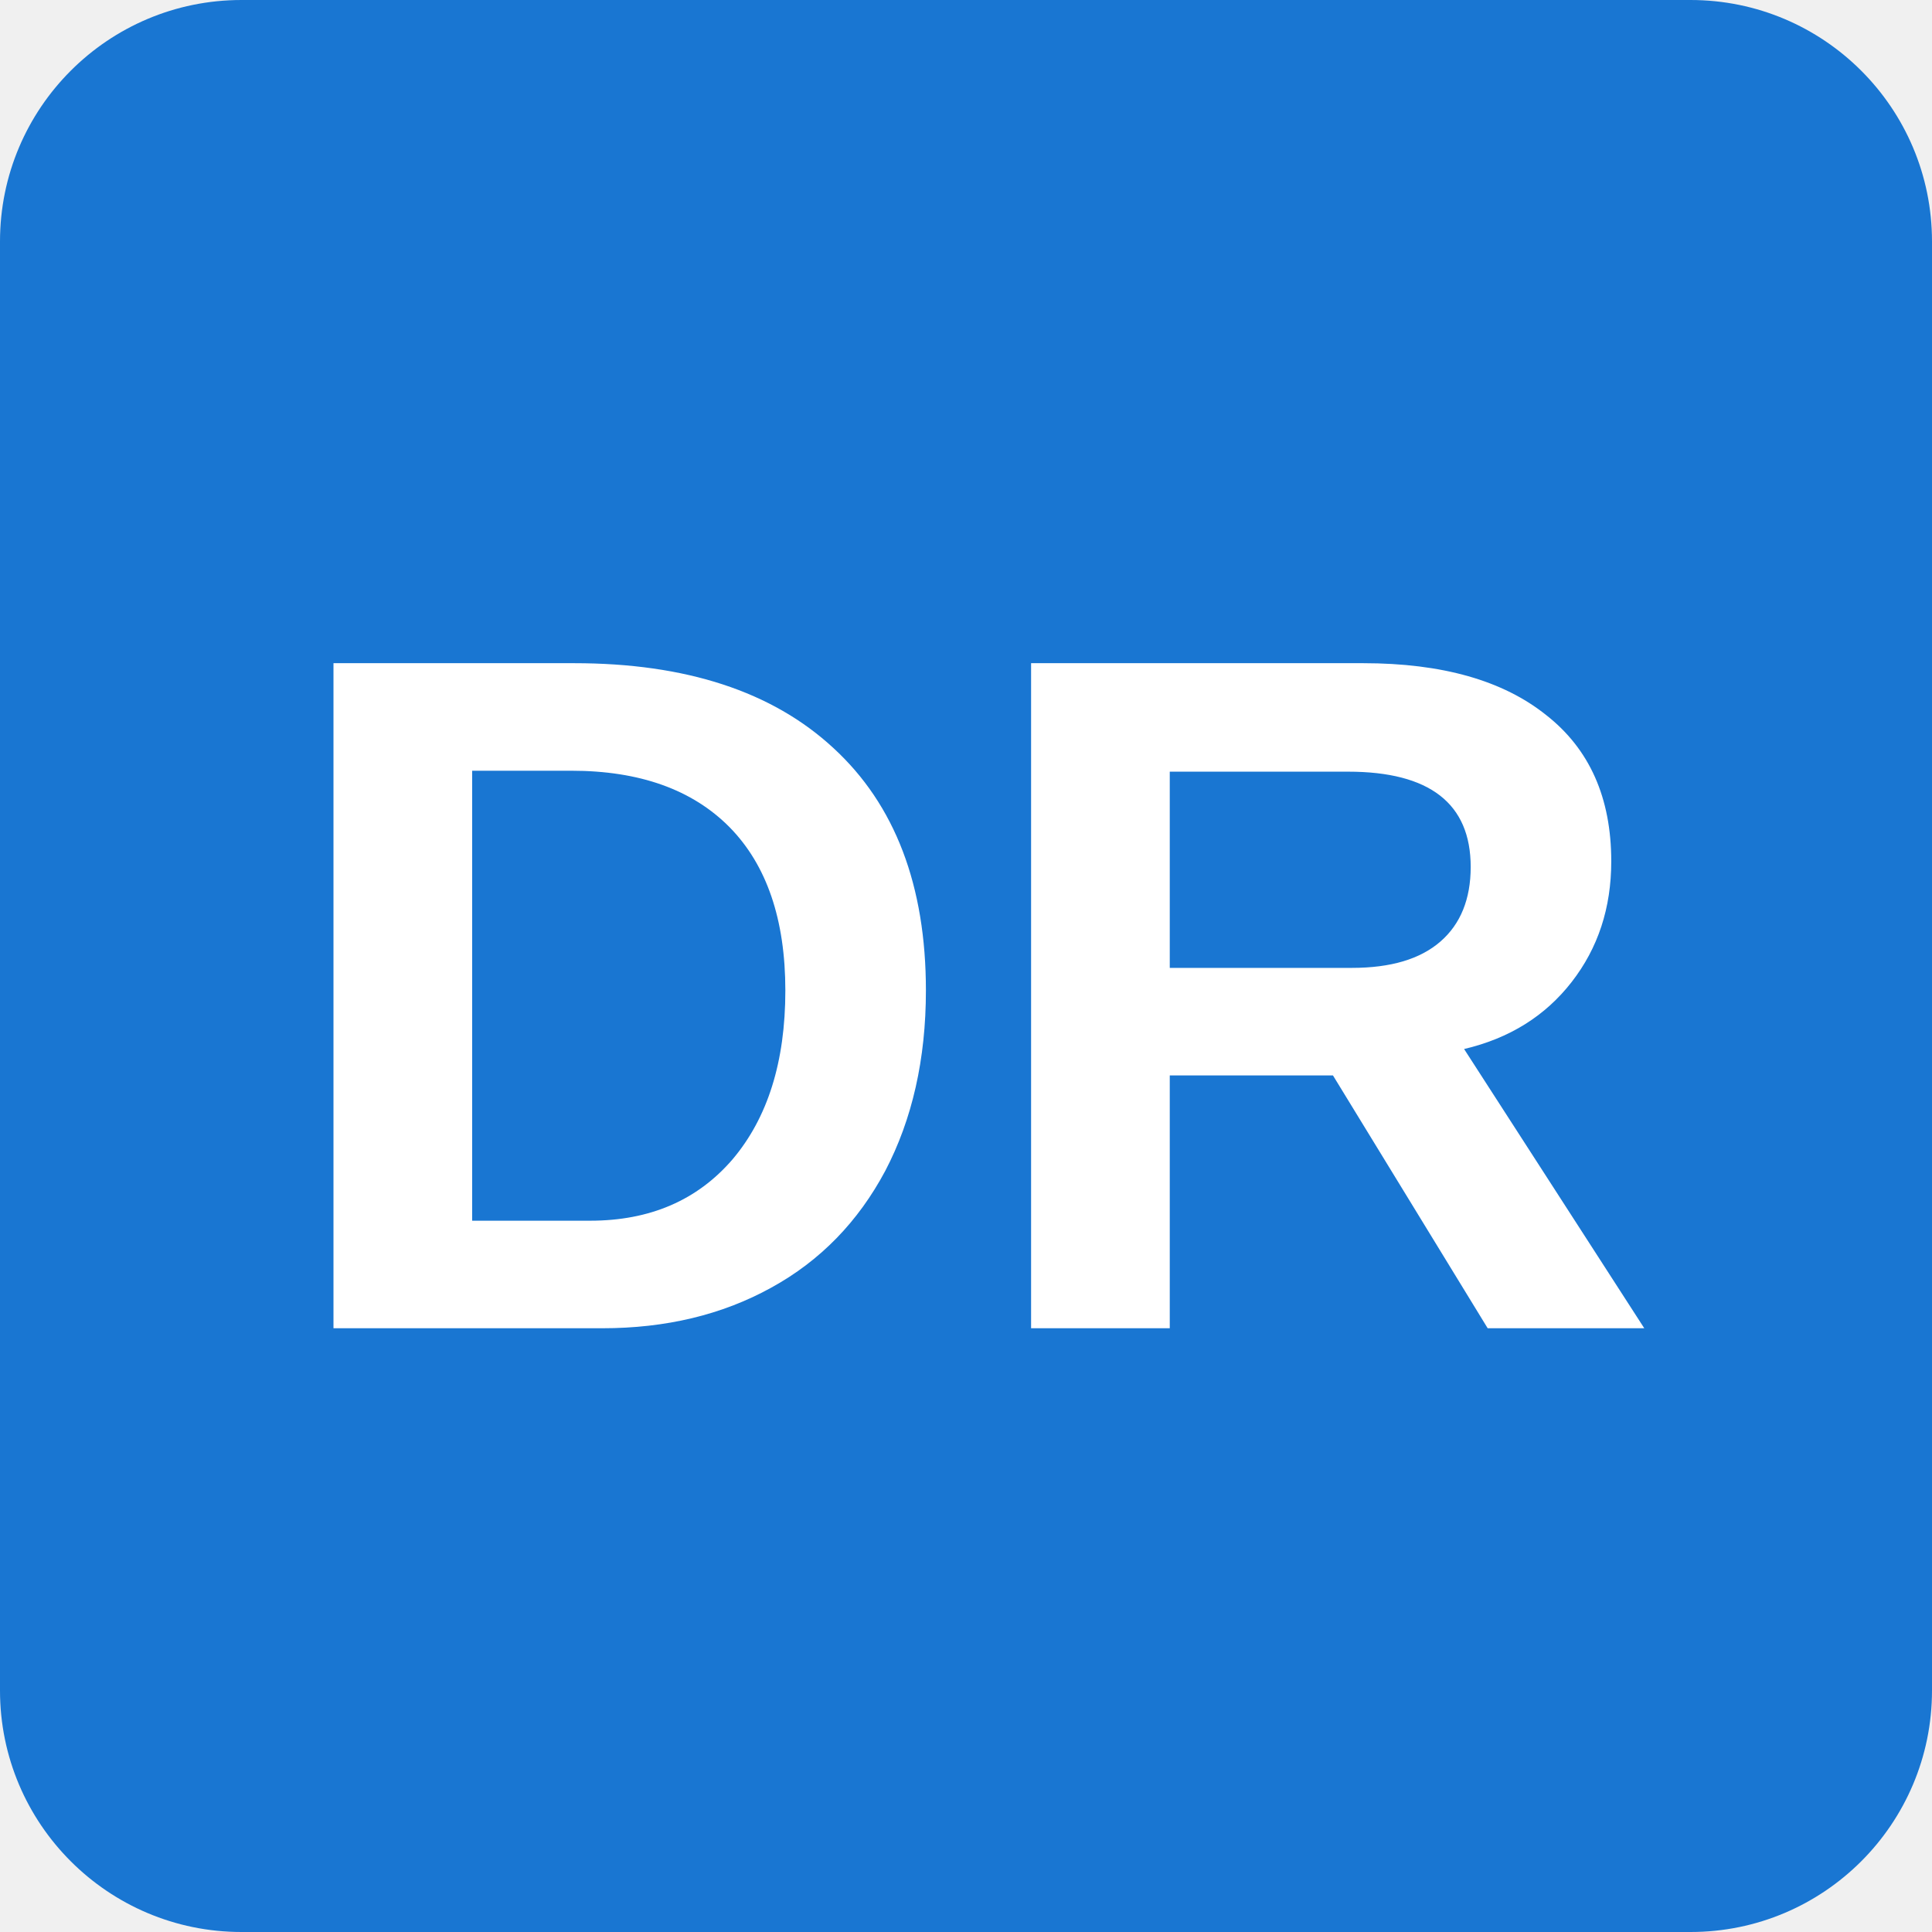
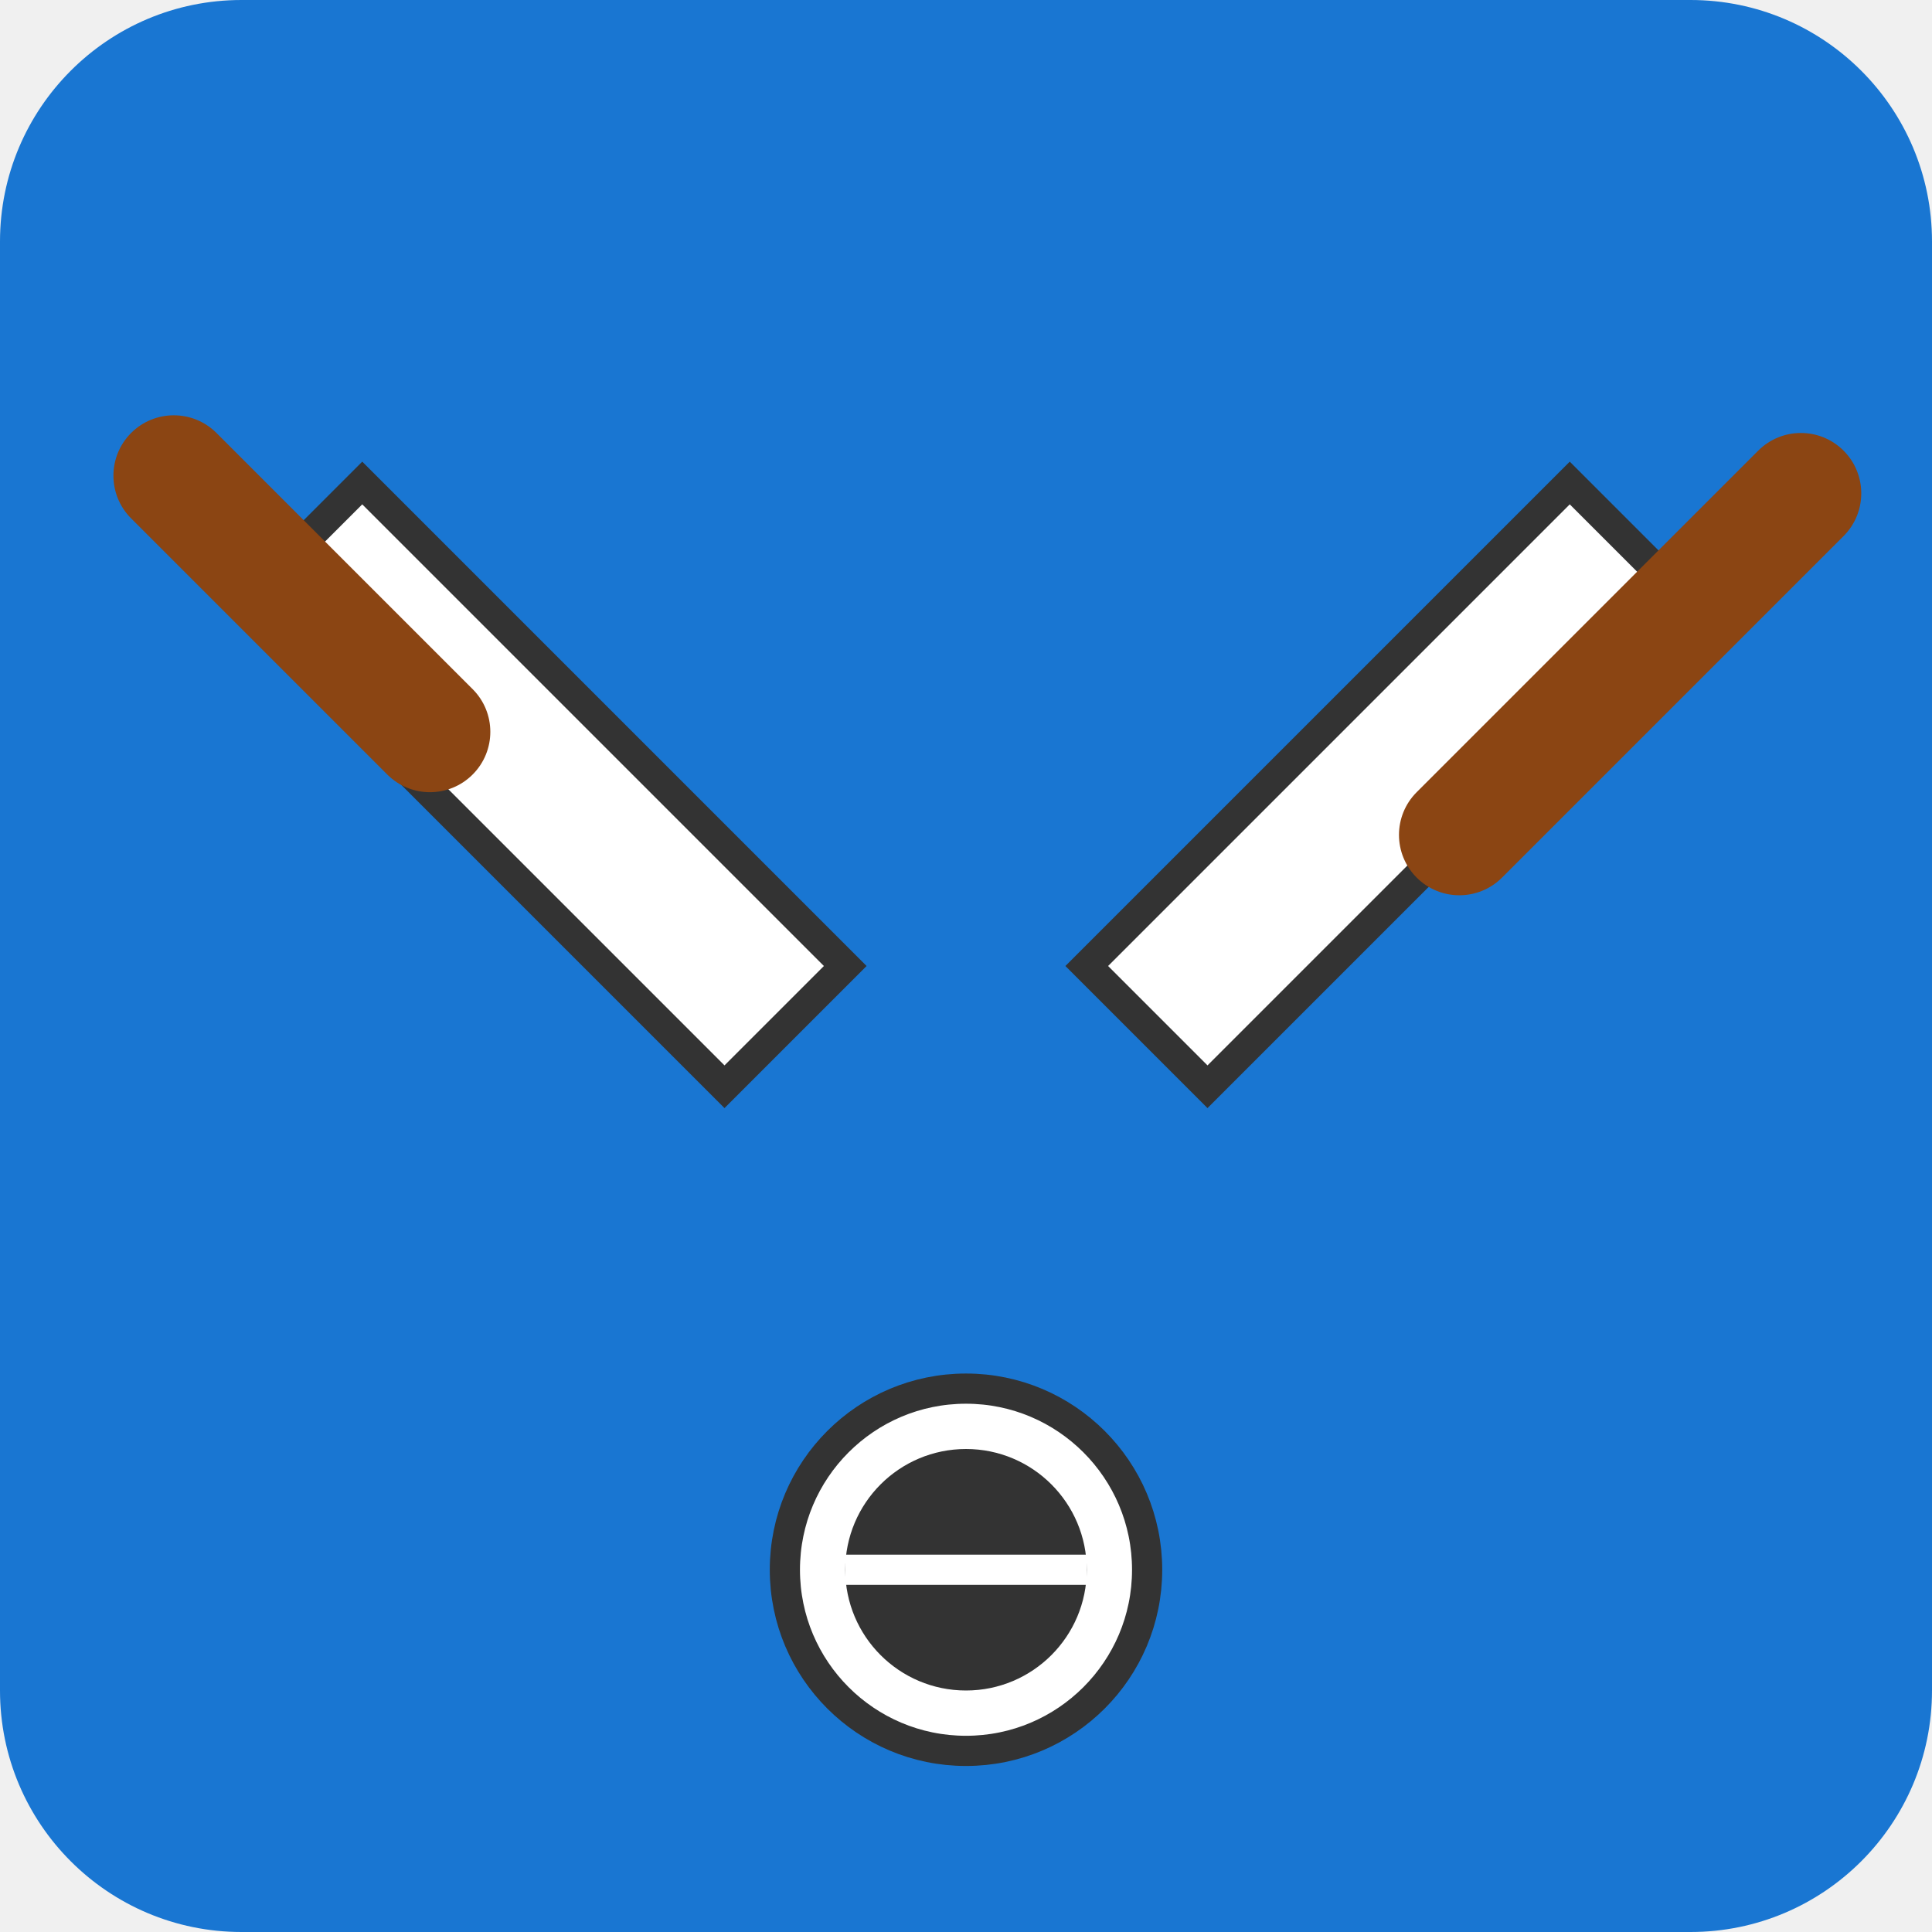
- <svg xmlns="http://www.w3.org/2000/svg" width="32" height="32" viewBox="0 0 32 32" fill="none">
+ <svg xmlns="http://www.w3.org/2000/svg" viewBox="0 0 32 32" width="32" height="32">
  <rect width="32" height="32" rx="4" fill="#1976d2" />
-   <text x="16" y="22" text-anchor="middle" fill="white" font-family="Arial, sans-serif" font-size="16" font-weight="bold">DR</text>
+   <path d="M6 8 L14 16 L12 18 L4 10 Z" fill="#fff" stroke="#333" stroke-width="0.5" />
+   <rect x="4" y="6" width="2" height="8" rx="1" fill="#8B4513" transform="rotate(-45 5 10)" />
+   <path d="M26 8 L18 16 L20 18 L28 10 Z" fill="#fff" stroke="#333" stroke-width="0.5" />
+   <rect x="26" y="6" width="2" height="10" rx="1" fill="#8B4513" transform="rotate(45 27 11)" />
+   <circle cx="16" cy="26" r="3" fill="#fff" stroke="#333" stroke-width="0.5" />
+   <circle cx="16" cy="26" r="2" fill="#333" />
+   <line x1="14" y1="26" x2="18" y2="26" stroke="#fff" stroke-width="0.5" />
</svg>
